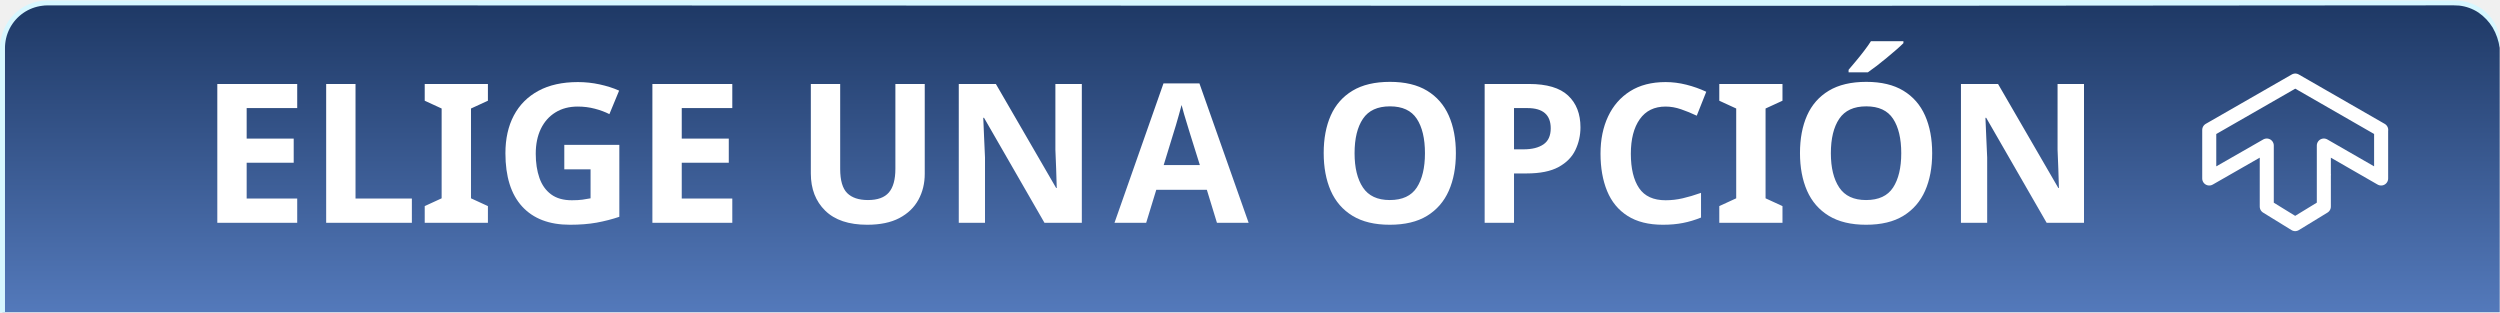
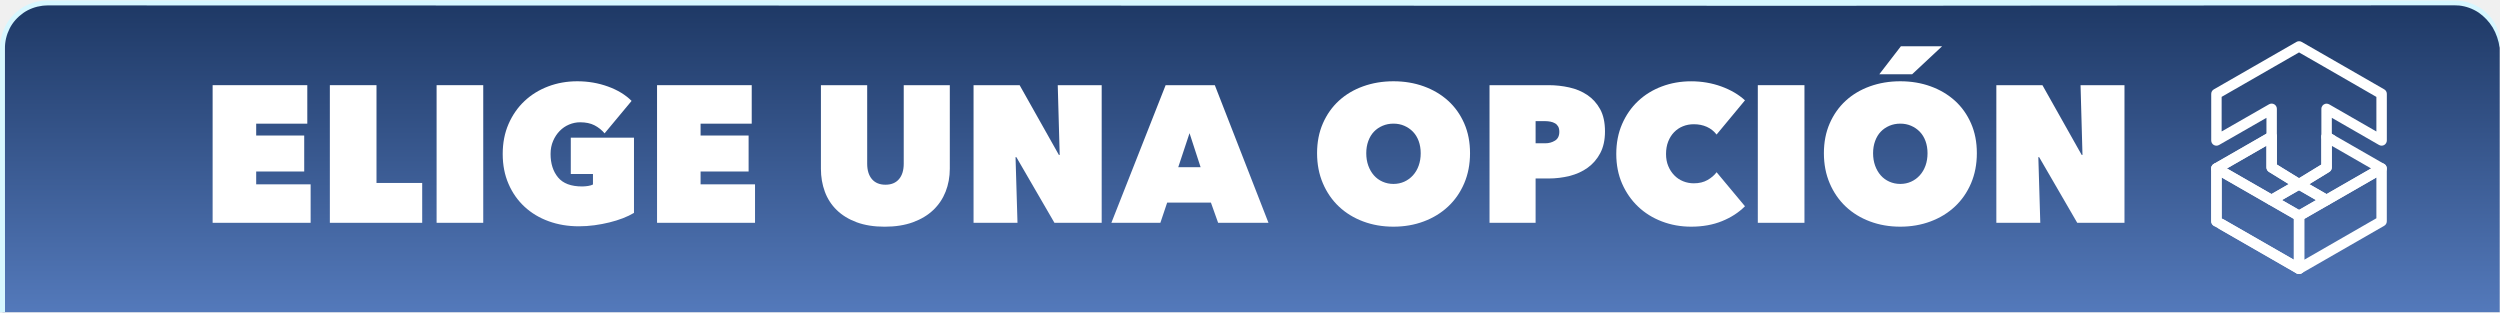
- <svg xmlns="http://www.w3.org/2000/svg" viewBox="0 0 923.45 115.33">
-   <defs>
-     <style>.cls-1{fill:url(#Degradado_sin_nombre_156);}.cls-2{font-size:71.81px;fill:#fff;font-family:AvenirNext-Heavy, Avenir Next;font-weight:800;}.cls-3{letter-spacing:-0.02em;}.cls-4{fill:none;stroke:#fff;stroke-linecap:round;stroke-linejoin:round;stroke-width:5.19px;}.cls-5{fill:#d7f7ff;}</style>
-     <linearGradient id="Degradado_sin_nombre_156" x1="462.13" y1="118.39" x2="462.13" y2="-0.99" gradientUnits="userSpaceOnUse">
-       <stop offset="0" stop-color="#557bbd" />
-       <stop offset="1" stop-color="#1d3763" />
-     </linearGradient>
-   </defs>
+ <svg xmlns="http://www.w3.org/2000/svg" version="1.1" x="0px" y="0px" viewBox="0 0 923.45 115.33" style="enable-background:new 0 0 923.45 115.33;" xml:space="preserve">
+   <style type="text/css">
+ 	.st0{clip-path:url(#XMLID_3_);}
+ 	.st1{opacity:0.25;clip-path:url(#SVGID_2_);}
+ 	.st2{fill:#F6D968;}
+ 	.st3{fill:#B98601;}
+ 	.st4{fill:#FFFFFF;}
+ 	.st5{clip-path:url(#XMLID_5_);}
+ 	.st6{opacity:0.25;clip-path:url(#SVGID_4_);}
+ 	.st7{clip-path:url(#XMLID_7_);}
+ 	.st8{opacity:0.25;clip-path:url(#SVGID_6_);}
+ 	.st9{opacity:0.25;clip-path:url(#XMLID_10_);}
+ 	.st10{opacity:0.25;clip-path:url(#XMLID_12_);}
+ 	.st11{opacity:0.25;clip-path:url(#XMLID_14_);}
+ 	.st12{fill:url(#SVGID_7_);}
+ 	.st13{fill:url(#SVGID_8_);}
+ 	.st14{fill:url(#SVGID_9_);}
+ 	.st15{fill:url(#SVGID_10_);}
+ 	.st16{opacity:0.7;fill:#60DFFF;}
+ 	.st17{fill:url(#SVGID_11_);}
+ 	.st18{fill:#D7F7FF;}
+ 	.st19{fill:url(#SVGID_12_);}
+ 	.st20{fill:url(#SVGID_13_);}
+ 	.st21{opacity:0.25;clip-path:url(#SVGID_15_);}
+ 	.st22{fill:#53CFFC;}
+ 	.st23{fill:#017BD2;}
+ 	.st24{fill:url(#SVGID_16_);}
+ 	.st25{opacity:0.25;}
+ 	.st26{clip-path:url(#SVGID_18_);}
+ 	.st27{fill:url(#SVGID_19_);}
+ 	.st28{opacity:0.25;clip-path:url(#SVGID_21_);}
+ 	.st29{fill:url(#SVGID_22_);}
+ 	.st30{clip-path:url(#SVGID_24_);}
+ 	.st31{fill:url(#SVGID_25_);}
+ 	.st32{opacity:0.25;clip-path:url(#SVGID_27_);}
+ 	.st33{fill:url(#SVGID_28_);}
+ 	.st34{clip-path:url(#SVGID_30_);}
+ 	.st35{fill:url(#SVGID_31_);}
+ 	.st36{opacity:0.25;clip-path:url(#SVGID_33_);}
+ 	.st37{fill:url(#SVGID_34_);}
+ 	.st38{clip-path:url(#SVGID_36_);}
+ 	.st39{fill:#60DFFF;}
+ 	.st40{fill:url(#SVGID_37_);}
+ 	.st41{opacity:0.25;clip-path:url(#SVGID_39_);}
+ 	.st42{fill:url(#SVGID_40_);}
+ 	.st43{opacity:0.25;clip-path:url(#SVGID_42_);}
+ 	.st44{fill:url(#SVGID_43_);}
+ 	.st45{fill:#1E3865;}
+ </style>
+   <g id="FONDOS">
+ </g>
+   <g id="PERSONAJES">
+ </g>
  <g id="INTERFACE">
-     <path class="cls-1" d="M923.34,115.33V17.67a16.6,16.6,0,0,0-16.6-16.59H17.52A16.59,16.59,0,0,0,.93,17.67v97.66Z" />
-     <text class="cls-2" transform="translate(73.8 82.3)">ELIGE UN<tspan class="cls-3" x="337.87" y="0">A</tspan>
-       <tspan x="392.3" y="0" xml:space="preserve"> OPCIÓN</tspan>
-     </text>
-     <path class="cls-4" d="M879.57,48h0L878,47.1,858.41,35.84h0l-10.58-6.08L816.05,48V65.93L837.3,53.76h0V64.48h0V76.32l10.49,6.46h0l10.59-6.47V64.54h0V53.76l21.16,12.17h0V48ZM858.41,64.54v0Z" />
-     <path class="cls-5" d="M0,115.33,0,50.39V17.92A17.84,17.84,0,0,1,2,9.68,17.5,17.5,0,0,1,15.46.29C16.17.21,16.89.2,17.59.16h6.09l129.88,0L413.3.08,673.05,0,802.93.1l64.93.06,32.47,0h6.09c.68,0,1.41.06,2.12.09a18.12,18.12,0,0,1,8,2.89A16.48,16.48,0,0,1,922,9.55a14.81,14.81,0,0,1,1.33,8.12,20.73,20.73,0,0,0-2.57-7.46,18.3,18.3,0,0,0-5.26-5.57,16.17,16.17,0,0,0-7.15-2.58c-.65,0-1.27-.08-1.94-.08h-6.09L867.86,2l-64.93.05-129.88.1L413.3,2.08,153.56,2,23.68,2H17.59c-.64,0-1.28,0-1.91.12a15.67,15.67,0,0,0-12.1,8.4,15.9,15.9,0,0,0-1.74,7.4V50.39l0,64.94Z" />
+     <g>
+       <g>
+         <linearGradient id="SVGID_2_" gradientUnits="userSpaceOnUse" x1="462.131" y1="118.393" x2="462.131" y2="-0.989">
+           <stop offset="0" style="stop-color:#557BBD" />
+           <stop offset="1" style="stop-color:#1D3763" />
+         </linearGradient>
+         <path style="fill:url(#SVGID_2_);" d="M923.34,115.33V17.67c0-9.16-7.43-16.59-16.59-16.59H17.52c-9.16,0-16.59,7.43-16.59,16.59     v97.65H923.34z" />
+       </g>
+       <g>
+         <g>
+           <g>
+             <path class="st4" d="M78.54,31.46h34.97v14.22H94.63v4.38h17.74v13.29H94.63v4.74h20.11V82.3H78.54V31.46z" />
+             <path class="st4" d="M121.84,31.46h17.23v36.12h16.88V82.3h-34.11V31.46z" />
+             <path class="st4" d="M161.27,31.46h17.23V82.3h-17.23V31.46z" />
+             <path class="st4" d="M213.83,83.59c-4.02,0-7.74-0.62-11.17-1.87c-3.42-1.24-6.39-3.03-8.9-5.35       c-2.51-2.32-4.49-5.13-5.92-8.44c-1.44-3.3-2.15-6.99-2.15-11.06c0-4.07,0.72-7.76,2.15-11.06c1.44-3.3,3.4-6.13,5.89-8.47       c2.49-2.35,5.41-4.15,8.76-5.42c3.35-1.27,6.94-1.9,10.77-1.9c3.97,0,7.74,0.65,11.31,1.94c3.57,1.29,6.47,3.06,8.73,5.31       l-9.98,11.99c-1.05-1.24-2.3-2.24-3.73-2.98c-1.44-0.74-3.21-1.11-5.31-1.11c-1.39,0-2.74,0.28-4.06,0.83       c-1.32,0.55-2.48,1.34-3.48,2.37c-1.01,1.03-1.82,2.26-2.44,3.7c-0.62,1.44-0.93,3.04-0.93,4.81c0,3.54,0.92,6.43,2.76,8.65       c1.84,2.23,4.8,3.34,8.87,3.34c0.72,0,1.46-0.06,2.23-0.18c0.77-0.12,1.36-0.3,1.8-0.54v-3.88h-8.19V50.85h23.34v27.79       c-1.2,0.72-2.57,1.38-4.13,1.98c-1.56,0.6-3.21,1.11-4.96,1.54c-1.75,0.43-3.58,0.78-5.49,1.04       C217.66,83.46,215.75,83.59,213.83,83.59z" />
+             <path class="st4" d="M242.7,31.46h34.97v14.22h-18.89v4.38h17.74v13.29h-17.74v4.74h20.11V82.3H242.7V31.46z" />
+             <path class="st4" d="M326.79,83.74c-3.97,0-7.43-0.55-10.38-1.65s-5.4-2.61-7.36-4.52c-1.96-1.91-3.42-4.18-4.38-6.79       c-0.96-2.61-1.44-5.42-1.44-8.44V31.46h17.09v29.01c0,2.44,0.59,4.34,1.76,5.71c1.17,1.36,2.84,2.05,4.99,2.05       s3.82-0.68,4.99-2.05c1.17-1.36,1.76-3.27,1.76-5.71V31.46h17.02v30.88c0,3.02-0.52,5.83-1.54,8.44       c-1.03,2.61-2.55,4.87-4.56,6.79c-2.01,1.92-4.51,3.42-7.5,4.52C334.25,83.18,330.77,83.74,326.79,83.74z" />
+             <path class="st4" d="M359.61,31.46h17.02l14.51,25.78h0.29l-0.72-25.78h16.23V82.3h-17.45l-14.08-24.27h-0.29l0.72,24.27       h-16.23V31.46z" />
+             <path class="st4" d="M430.56,31.46h18.17l19.82,50.84h-18.6l-2.66-7.47h-16.16l-2.51,7.47h-18.1L430.56,31.46z M439.39,49.19       l-4.17,12.57h8.26L439.39,49.19z" />
+             <path class="st4" d="M486.5,56.59c0-4.07,0.72-7.74,2.15-11.02c1.44-3.28,3.41-6.07,5.92-8.37c2.51-2.3,5.49-4.07,8.94-5.31       c3.45-1.24,7.18-1.87,11.2-1.87c4.02,0,7.76,0.62,11.2,1.87c3.45,1.25,6.44,3.02,8.98,5.31c2.54,2.3,4.52,5.09,5.96,8.37       c1.44,3.28,2.15,6.95,2.15,11.02c0,4.07-0.72,7.78-2.15,11.13c-1.44,3.35-3.42,6.21-5.96,8.58c-2.54,2.37-5.53,4.2-8.98,5.49       s-7.18,1.94-11.2,1.94c-4.02,0-7.76-0.65-11.2-1.94s-6.43-3.12-8.94-5.49c-2.51-2.37-4.49-5.23-5.92-8.58       C487.22,64.37,486.5,60.66,486.5,56.59z M504.67,56.59c0,1.68,0.25,3.21,0.75,4.6c0.5,1.39,1.2,2.59,2.08,3.59       c0.89,1.01,1.95,1.78,3.2,2.33c1.24,0.55,2.59,0.83,4.02,0.83s2.76-0.28,3.99-0.83c1.22-0.55,2.29-1.33,3.2-2.33       c0.91-1,1.62-2.2,2.12-3.59c0.5-1.39,0.75-2.92,0.75-4.6c0-1.63-0.25-3.12-0.75-4.49c-0.5-1.36-1.21-2.51-2.12-3.45       c-0.91-0.93-1.97-1.66-3.2-2.19c-1.22-0.53-2.55-0.79-3.99-0.79s-2.78,0.26-4.02,0.79c-1.25,0.53-2.31,1.26-3.2,2.19       c-0.89,0.93-1.58,2.08-2.08,3.45C504.92,53.47,504.67,54.96,504.67,56.59z" />
+             <path class="st4" d="M567.22,65.93V82.3H550.2V31.46h21.83c2.59,0,5.12,0.28,7.61,0.83c2.49,0.55,4.72,1.48,6.68,2.8       c1.96,1.32,3.54,3.06,4.74,5.24c1.2,2.18,1.79,4.92,1.79,8.22c0,3.16-0.59,5.84-1.76,8.04c-1.17,2.2-2.73,4-4.67,5.39       c-1.94,1.39-4.17,2.39-6.68,3.02c-2.51,0.62-5.09,0.93-7.72,0.93H567.22z M567.22,44.74v8.19h3.59c1.29,0,2.48-0.32,3.55-0.97       s1.62-1.73,1.62-3.27c0-0.81-0.14-1.47-0.43-1.97c-0.29-0.5-0.68-0.9-1.18-1.18c-0.5-0.29-1.07-0.49-1.69-0.61       c-0.62-0.12-1.25-0.18-1.87-0.18H567.22z" />
+             <path class="st4" d="M597.02,56.88c0-4.07,0.72-7.76,2.15-11.06c1.44-3.3,3.4-6.13,5.89-8.47c2.49-2.35,5.42-4.15,8.8-5.42       c3.38-1.27,6.98-1.9,10.81-1.9c3.93,0,7.64,0.64,11.13,1.9c3.49,1.27,6.42,2.98,8.76,5.13L634.07,49.7       c-0.96-1.24-2.15-2.19-3.59-2.84c-1.44-0.65-3.04-0.97-4.81-0.97c-1.44,0-2.78,0.25-4.02,0.75c-1.25,0.5-2.33,1.23-3.27,2.19       c-0.93,0.96-1.66,2.12-2.19,3.48c-0.53,1.36-0.79,2.88-0.79,4.56c0,1.68,0.27,3.17,0.83,4.49c0.55,1.32,1.29,2.45,2.23,3.41       c0.93,0.96,2.02,1.69,3.27,2.19c1.24,0.5,2.56,0.75,3.95,0.75c1.96,0,3.65-0.41,5.06-1.22c1.41-0.81,2.52-1.77,3.34-2.87       l10.48,12.57c-2.3,2.3-5.12,4.13-8.47,5.49c-3.35,1.36-7.16,2.05-11.42,2.05c-3.83,0-7.43-0.65-10.81-1.94       c-3.38-1.29-6.31-3.12-8.8-5.49c-2.49-2.37-4.45-5.19-5.89-8.47C597.74,64.55,597.02,60.9,597.02,56.88z" />
+             <path class="st4" d="M649.3,31.46h17.23V82.3H649.3V31.46z" />
+             <path class="st4" d="M673.71,56.59c0-4.07,0.72-7.74,2.15-11.02c1.44-3.28,3.41-6.07,5.92-8.37c2.51-2.3,5.49-4.07,8.94-5.31       c3.45-1.24,7.18-1.87,11.2-1.87s7.76,0.62,11.2,1.87c3.45,1.25,6.44,3.02,8.98,5.31c2.54,2.3,4.52,5.09,5.96,8.37       c1.44,3.28,2.15,6.95,2.15,11.02c0,4.07-0.72,7.78-2.15,11.13c-1.44,3.35-3.42,6.21-5.96,8.58c-2.54,2.37-5.53,4.2-8.98,5.49       s-7.18,1.94-11.2,1.94s-7.76-0.65-11.2-1.94s-6.43-3.12-8.94-5.49c-2.51-2.37-4.49-5.23-5.92-8.58       C674.43,64.37,673.71,60.66,673.71,56.59z M691.88,56.59c0,1.68,0.25,3.21,0.75,4.6c0.5,1.39,1.2,2.59,2.08,3.59       c0.89,1.01,1.95,1.78,3.2,2.33c1.24,0.55,2.59,0.83,4.02,0.83s2.76-0.28,3.99-0.83c1.22-0.55,2.29-1.33,3.2-2.33       c0.91-1,1.62-2.2,2.12-3.59c0.5-1.39,0.75-2.92,0.75-4.6c0-1.63-0.25-3.12-0.75-4.49c-0.5-1.36-1.21-2.51-2.12-3.45       c-0.91-0.93-1.97-1.66-3.2-2.19c-1.22-0.53-2.55-0.79-3.99-0.79s-2.78,0.26-4.02,0.79c-1.25,0.53-2.31,1.26-3.2,2.19       c-0.89,0.93-1.58,2.08-2.08,3.45C692.13,53.47,691.88,54.96,691.88,56.59z M694.18,27.43l7.97-10.34h15.22l-11.06,10.34H694.18       z" />
+             <path class="st4" d="M737.41,31.46h17.02l14.51,25.78h0.29l-0.72-25.78h16.23V82.3h-17.45l-14.08-24.27h-0.29l0.72,24.27       h-16.23V31.46z" />
+           </g>
+         </g>
+       </g>
+     </g>
+     <g>
+       <path class="st18" d="M0,115.33l0.02-64.94L0.02,17.92c-0.04-2.83,0.65-5.7,1.94-8.24C3.23,7.12,5.22,4.96,7.54,3.3    c2.34-1.64,5.1-2.65,7.93-3.01c0.71-0.09,1.43-0.09,2.13-0.13l2.03,0l4.06,0l129.87-0.03L413.3,0.08L673.05,0l129.87,0.1    l64.94,0.05l32.47,0.03l4.06,0l2.03,0c0.68,0,1.41,0.06,2.12,0.09c2.84,0.31,5.59,1.32,7.96,2.89c2.34,1.62,4.29,3.82,5.51,6.37    c1.2,2.55,1.69,5.42,1.33,8.13c-0.4-2.7-1.26-5.23-2.57-7.47c-1.34-2.22-3.15-4.12-5.26-5.57c-2.14-1.41-4.61-2.31-7.15-2.58    c-0.65-0.02-1.26-0.08-1.94-0.08l-2.03,0l-4.06,0l-32.47,0.03l-64.94,0.05l-129.87,0.1L413.3,2.08L153.56,2.03L23.68,2l-4.06,0    l-2.03,0c-0.65,0.04-1.28,0.04-1.92,0.12c-2.53,0.32-5,1.22-7.1,2.69c-2.07,1.48-3.86,3.42-5,5.71c-1.15,2.28-1.78,4.81-1.74,7.4    L1.83,50.39l0.02,64.94H0z" />
+     </g>
+     <g>
+       <g>
+         <g>
+           <g>
+             <path class="st4" d="M849.22,81.67c-0.33,0-0.66-0.09-0.96-0.26l-10.18-5.85c-0.6-0.34-0.97-0.98-0.97-1.67       s0.37-1.33,0.97-1.67l10.15-5.84c0.51-0.29,1.11-0.33,1.64-0.13c0.1,0.04,0.2,0.08,0.3,0.14l10.16,5.84       c0.6,0.34,0.97,0.98,0.97,1.67c0,0.69-0.37,1.33-0.97,1.67l-10.16,5.84C849.88,81.59,849.55,81.67,849.22,81.67z M842.9,73.9       l6.32,3.63l6.29-3.62l-6.32-3.63L842.9,73.9z" />
+           </g>
+         </g>
+         <g>
+           <g>
+             <path class="st4" d="M849.19,101.19c-0.33,0-0.66-0.08-0.95-0.25l-28.49-16.38c-0.92-0.53-1.24-1.71-0.71-2.63       c0.53-0.92,1.71-1.24,2.63-0.71l28.51,16.37c0.59,0.34,0.95,0.96,0.97,1.64c0.01,0.68-0.34,1.31-0.91,1.67       C849.91,101.09,849.55,101.19,849.19,101.19z" />
+           </g>
+         </g>
+         <g>
+           <g>
+             <path class="st4" d="M861.28,53.56c-0.32,0-0.65-0.08-0.96-0.26l-1.89-1.09c-0.62-0.36-0.97-1-0.97-1.67       c0-0.33,0.08-0.66,0.26-0.96c0.53-0.92,1.7-1.24,2.63-0.71l1.89,1.09c0.62,0.36,0.97,1,0.97,1.67c0,0.33-0.08,0.66-0.26,0.96       C862.6,53.21,861.95,53.56,861.28,53.56z" />
+           </g>
+         </g>
+         <g>
+           <g>
+             <path class="st4" d="M818.71,83.67c-1.06,0-1.92-0.86-1.92-1.92V62.22c0-0.69,0.37-1.32,0.96-1.67c0,0,0,0,0,0l20.41-11.73       c0.92-0.53,2.1-0.21,2.63,0.71c0.17,0.3,0.26,0.63,0.26,0.96c0,0.67-0.35,1.31-0.97,1.67l-19.44,11.18v18.41       C820.63,82.8,819.77,83.67,818.71,83.67z" />
+           </g>
+         </g>
+         <g>
+           <g>
+             <path class="st4" d="M839.04,75.83c-0.33,0-0.66-0.09-0.96-0.26l-20.33-11.68c-0.6-0.34-0.97-0.98-0.97-1.67       c0-0.69,0.37-1.33,0.97-1.67l20.41-11.73c0.6-0.34,1.33-0.34,1.92,0c0.59,0.34,0.96,0.98,0.96,1.67v10.3l9.16,5.64       c0.58,0.36,0.93,0.99,0.92,1.67s-0.38,1.3-0.97,1.64L840,75.57C839.7,75.74,839.37,75.83,839.04,75.83z M822.57,62.22       l16.47,9.46l6.39-3.67l-7.32-4.51c-0.57-0.35-0.92-0.97-0.92-1.64v-8.05L822.57,62.22z" />
+           </g>
+         </g>
+         <g>
+           <g>
+             <path class="st4" d="M859.38,75.84c-0.33,0-0.66-0.09-0.96-0.26l-10.16-5.84c-0.59-0.34-0.96-0.96-0.97-1.64       c-0.01-0.68,0.34-1.31,0.92-1.67l9.25-5.65l0-10.23c0-0.69,0.37-1.32,0.96-1.67c0.59-0.34,1.33-0.34,1.92,0l20.32,11.67       c0.6,0.34,0.97,0.98,0.97,1.67c0,0.69-0.37,1.33-0.97,1.67l-20.33,11.69C860.04,75.75,859.71,75.84,859.38,75.84z        M852.99,68.02l6.38,3.67l16.47-9.47l-14.53-8.35l0,7.99c0,0.67-0.35,1.29-0.92,1.64L852.99,68.02z M859.39,61.86L859.39,61.86       L859.39,61.86z" />
+           </g>
+         </g>
+         <g>
+           <g>
+             <path class="st4" d="M849.22,101.2c-0.33,0-0.67-0.09-0.96-0.26c-0.59-0.34-0.96-0.98-0.96-1.67V79.75       c0-0.69,0.37-1.33,0.97-1.67l30.49-17.53c0.6-0.34,1.33-0.34,1.92,0c0.59,0.34,0.96,0.98,0.96,1.67v19.52       c0,0.69-0.37,1.33-0.97,1.67l-30.49,17.53C849.88,101.11,849.55,101.2,849.22,101.2z M851.15,80.86v15.08l26.64-15.32V65.55       l-17.45,10.03l0,0L851.15,80.86z M859.38,73.91L859.38,73.91L859.38,73.91z" />
+           </g>
+         </g>
+         <g>
+           <g>
+             <path class="st4" d="M849.22,101.2c-0.32,0-0.65-0.08-0.94-0.24l-30.53-17.54c-0.6-0.34-0.97-0.98-0.97-1.67V62.22       c0-0.69,0.37-1.32,0.96-1.67c0.6-0.34,1.33-0.35,1.92,0l30.52,17.53c0.6,0.34,0.97,0.98,0.97,1.67v19.52       c0,0.68-0.36,1.31-0.95,1.66C849.9,101.11,849.56,101.2,849.22,101.2z M820.63,80.63l26.67,15.32V80.86l-26.67-15.32V80.63z" />
+           </g>
+         </g>
+         <g>
+           <g>
+             <path class="st4" d="M849.21,70c-0.35,0-0.69-0.09-1-0.28L838.1,63.5c-0.57-0.35-0.92-0.97-0.92-1.64V43.52l-17.52,10.04       c-0.6,0.34-1.33,0.34-1.92,0c-0.59-0.34-0.96-0.98-0.96-1.67l0-17.21c0-0.69,0.37-1.33,0.97-1.67l30.52-17.53       c0.59-0.34,1.32-0.34,1.92,0l10.08,5.79c0.03,0.02,0.06,0.03,0.09,0.05L880.68,33c0.6,0.34,0.97,0.98,0.97,1.67v17.21       c0,0.69-0.37,1.32-0.96,1.67s-1.33,0.34-1.92,0l-17.44-10.03l0,18.34c0,0.67-0.35,1.29-0.92,1.64l-10.17,6.22       C849.91,69.91,849.56,70,849.21,70z M841.04,60.78l8.18,5.04l8.25-5.04l0-10.23l0,0l0-10.35c0,0,0,0,0,0c0,0,0,0,0,0       c0,0,0,0,0,0c0,0,0,0,0,0c0-0.46,0.17-0.88,0.44-1.21c0,0,0,0,0,0c0,0,0,0,0,0c0.08-0.1,0.18-0.19,0.28-0.28       c0.33-0.26,0.75-0.42,1.2-0.42c0,0,0,0,0,0c0.36,0,0.7,0.1,0.99,0.27l17.41,10.01l0-12.77L858.52,24.7       c-0.03-0.01-0.06-0.03-0.09-0.05l-9.21-5.29l-28.59,16.42l0,12.78l17.52-10.04c0.6-0.34,1.33-0.34,1.92,0.01       c0.59,0.34,0.96,0.98,0.96,1.66V60.78z" />
+           </g>
+         </g>
+       </g>
+     </g>
  </g>
</svg>
